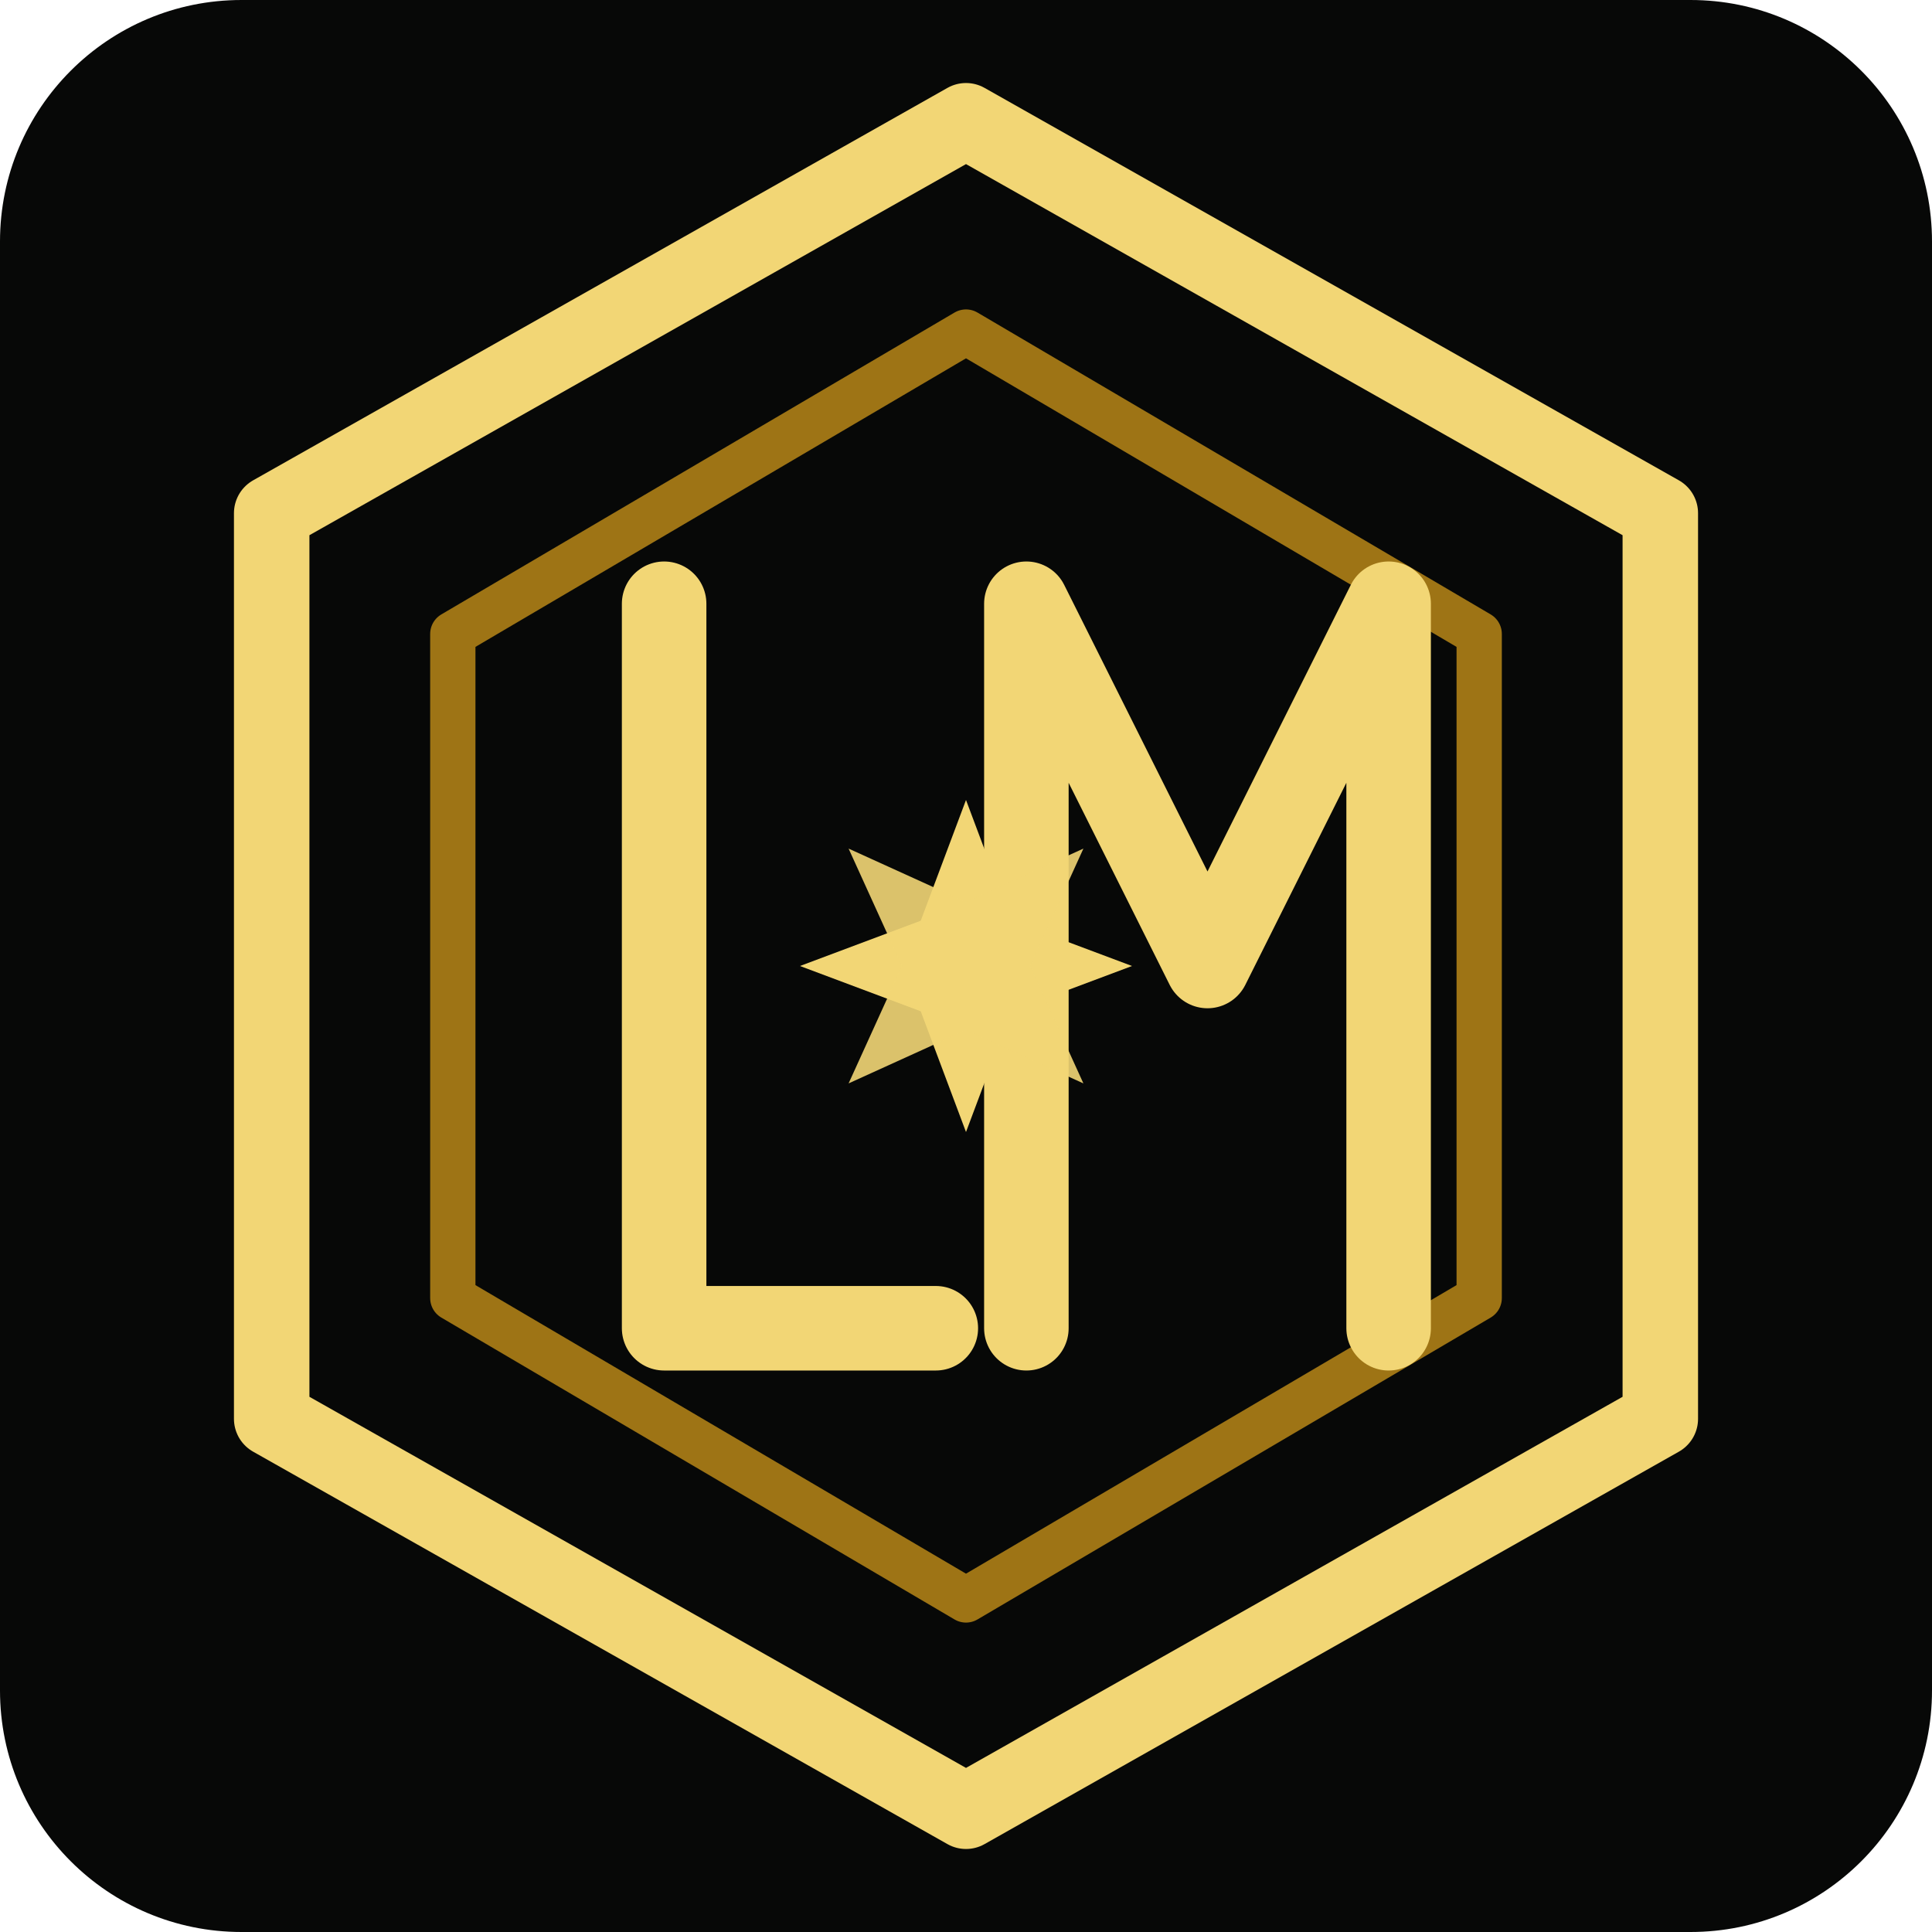
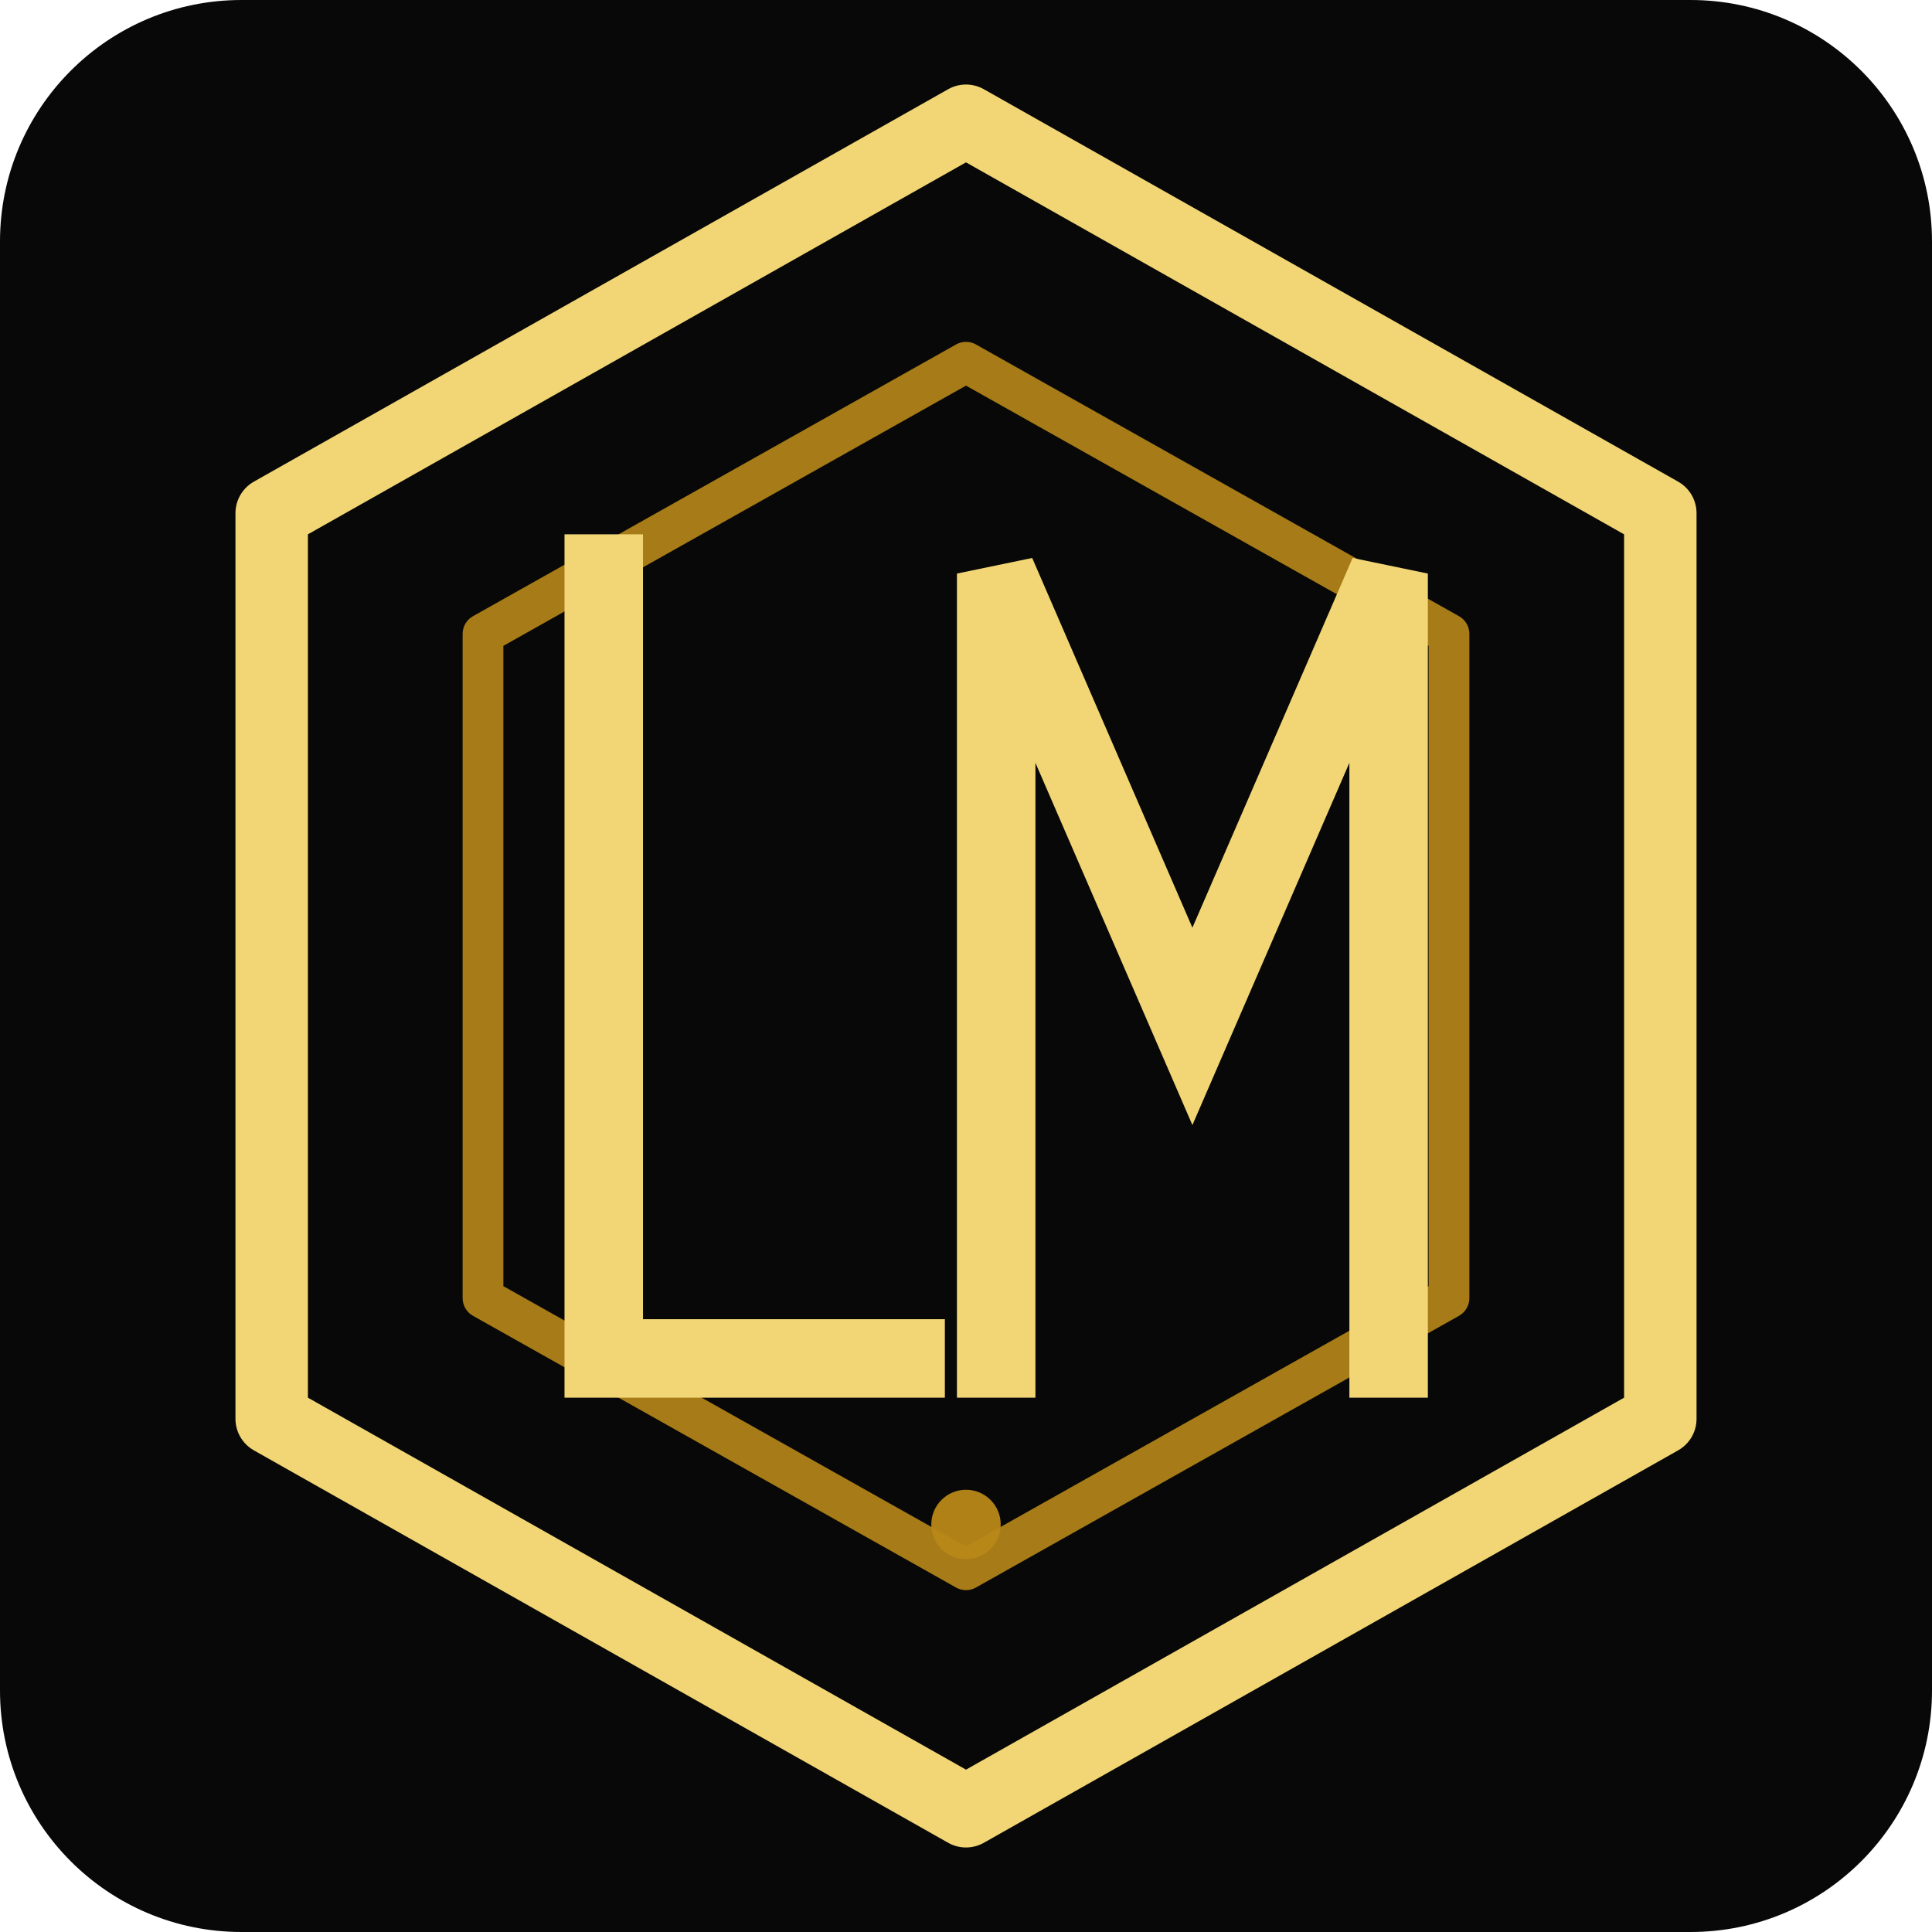
- <svg xmlns="http://www.w3.org/2000/svg" viewBox="0 0 64 64">
+ <svg xmlns="http://www.w3.org/2000/svg" viewBox="0 0 64 64" role="img" aria-label="Rasta Imperium">
  <rect width="64" height="64" rx="8" fill="#070807" />
-   <path d="M32 4 L55 17 L55 47 L32 60 L9 47 L9 17 Z" fill="none" stroke="#F2D675" stroke-width="2.5" stroke-linejoin="round" />
-   <path d="M32 11 L49 21 L49 43 L32 53 L15 43 L15 21 Z" fill="none" stroke="#B88718" stroke-width="1.5" stroke-linejoin="round" opacity="0.85" />
-   <g fill="none" stroke="#F2D675" stroke-width="2.8" stroke-linecap="round" stroke-linejoin="round">
-     <path d="M22 20 L22 44 L31 44" />
-     <path d="M34 44 L34 20 L40 32 L46 20 L46 44" />
+   <path d="M32 4 L55 17 L55 47 L32 60 L9 47 L9 17 Z" fill="none" stroke="#F2D675" stroke-width="2.4" stroke-linejoin="round" />
+   <path d="M32 12 L48 21 L48 43 L32 52 L16 43 L16 21 Z" fill="none" stroke="#B88718" stroke-width="1.35" stroke-linejoin="round" opacity="0.9" />
+   <g fill="none" stroke="#F2D675" stroke-width="2.6" stroke-linecap="square" stroke-linejoin="miter">
+     <path d="M20 19 L20 45 L30 45" />
+     <path d="M33 45 L33 19 L39.5 34 L46 19 L46 45" />
  </g>
-   <g transform="translate(32, 32)" fill="#F2D675">
-     <polygon points="0,-5.5 1.5,-1.5 5.5,0 1.5,1.5 0,5.5 -1.5,1.5 -5.5,0 -1.5,-1.5" />
-     <polygon points="0,-5.5 1.5,-1.5 5.5,0 1.5,1.5 0,5.5 -1.5,1.5 -5.5,0 -1.5,-1.5" transform="rotate(45)" opacity="0.9" />
-   </g>
+   <circle cx="32" cy="50.5" r="1.15" fill="#B88718" opacity="0.95" />
</svg>
